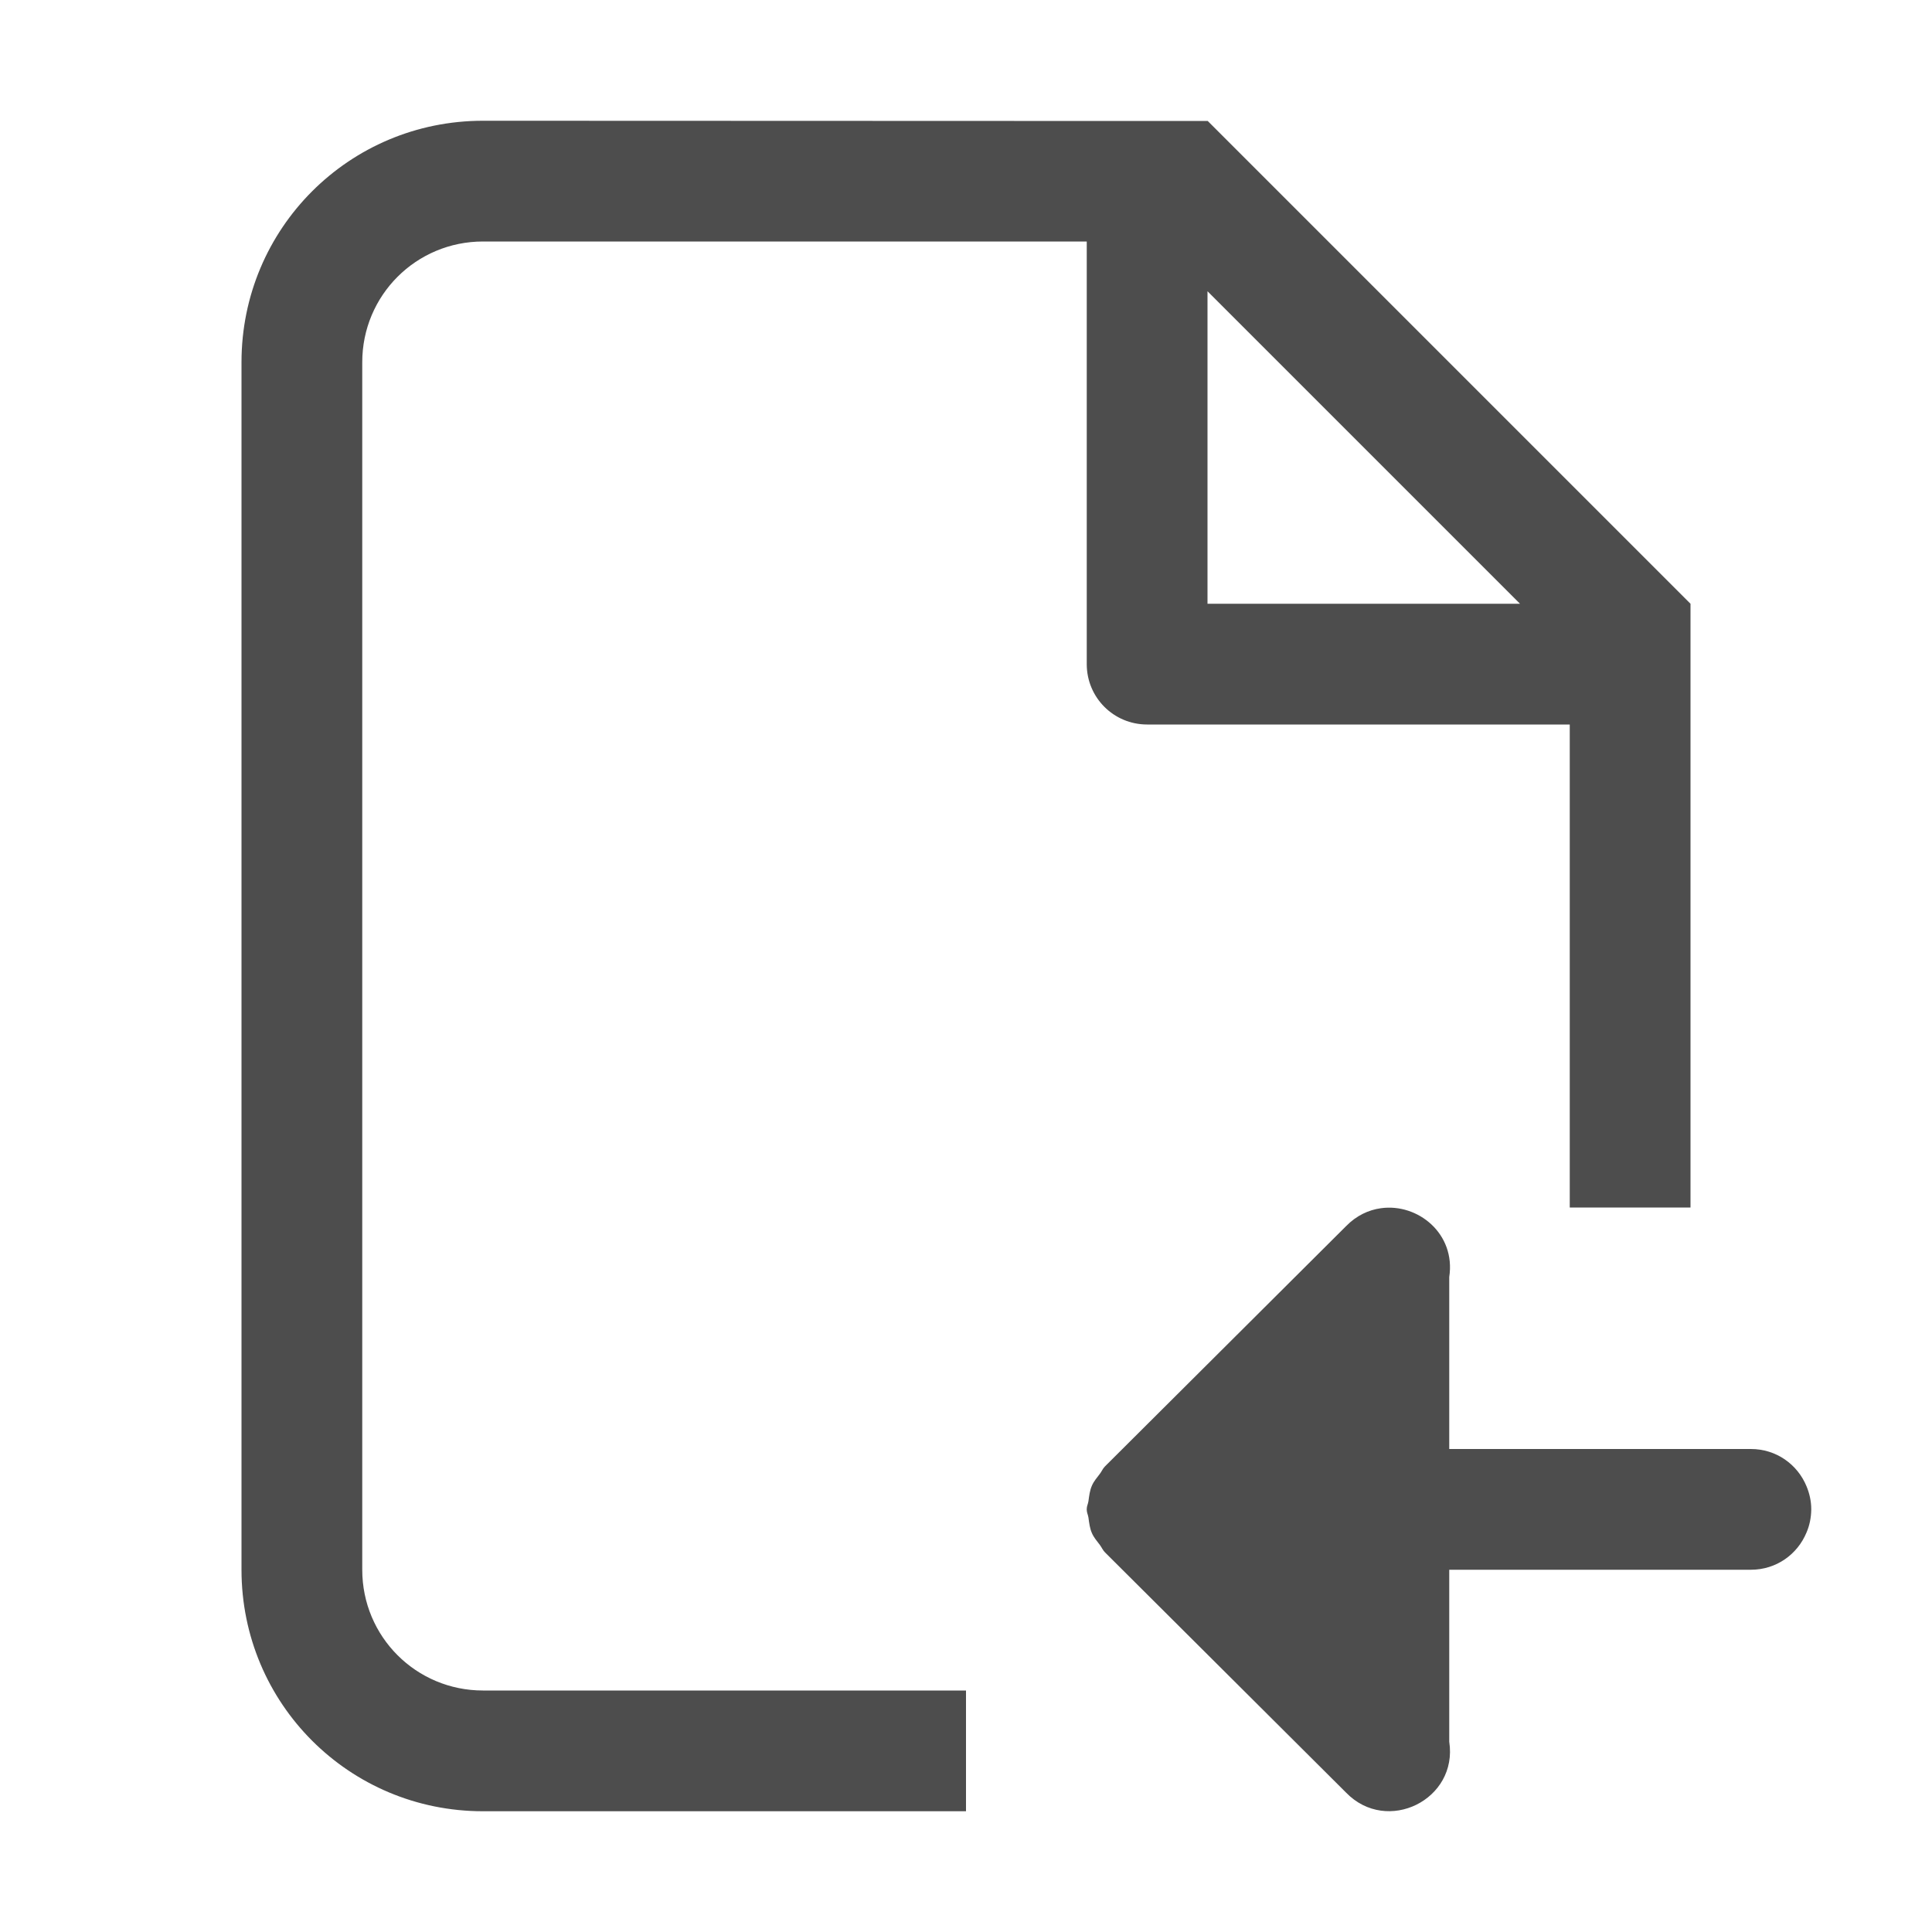
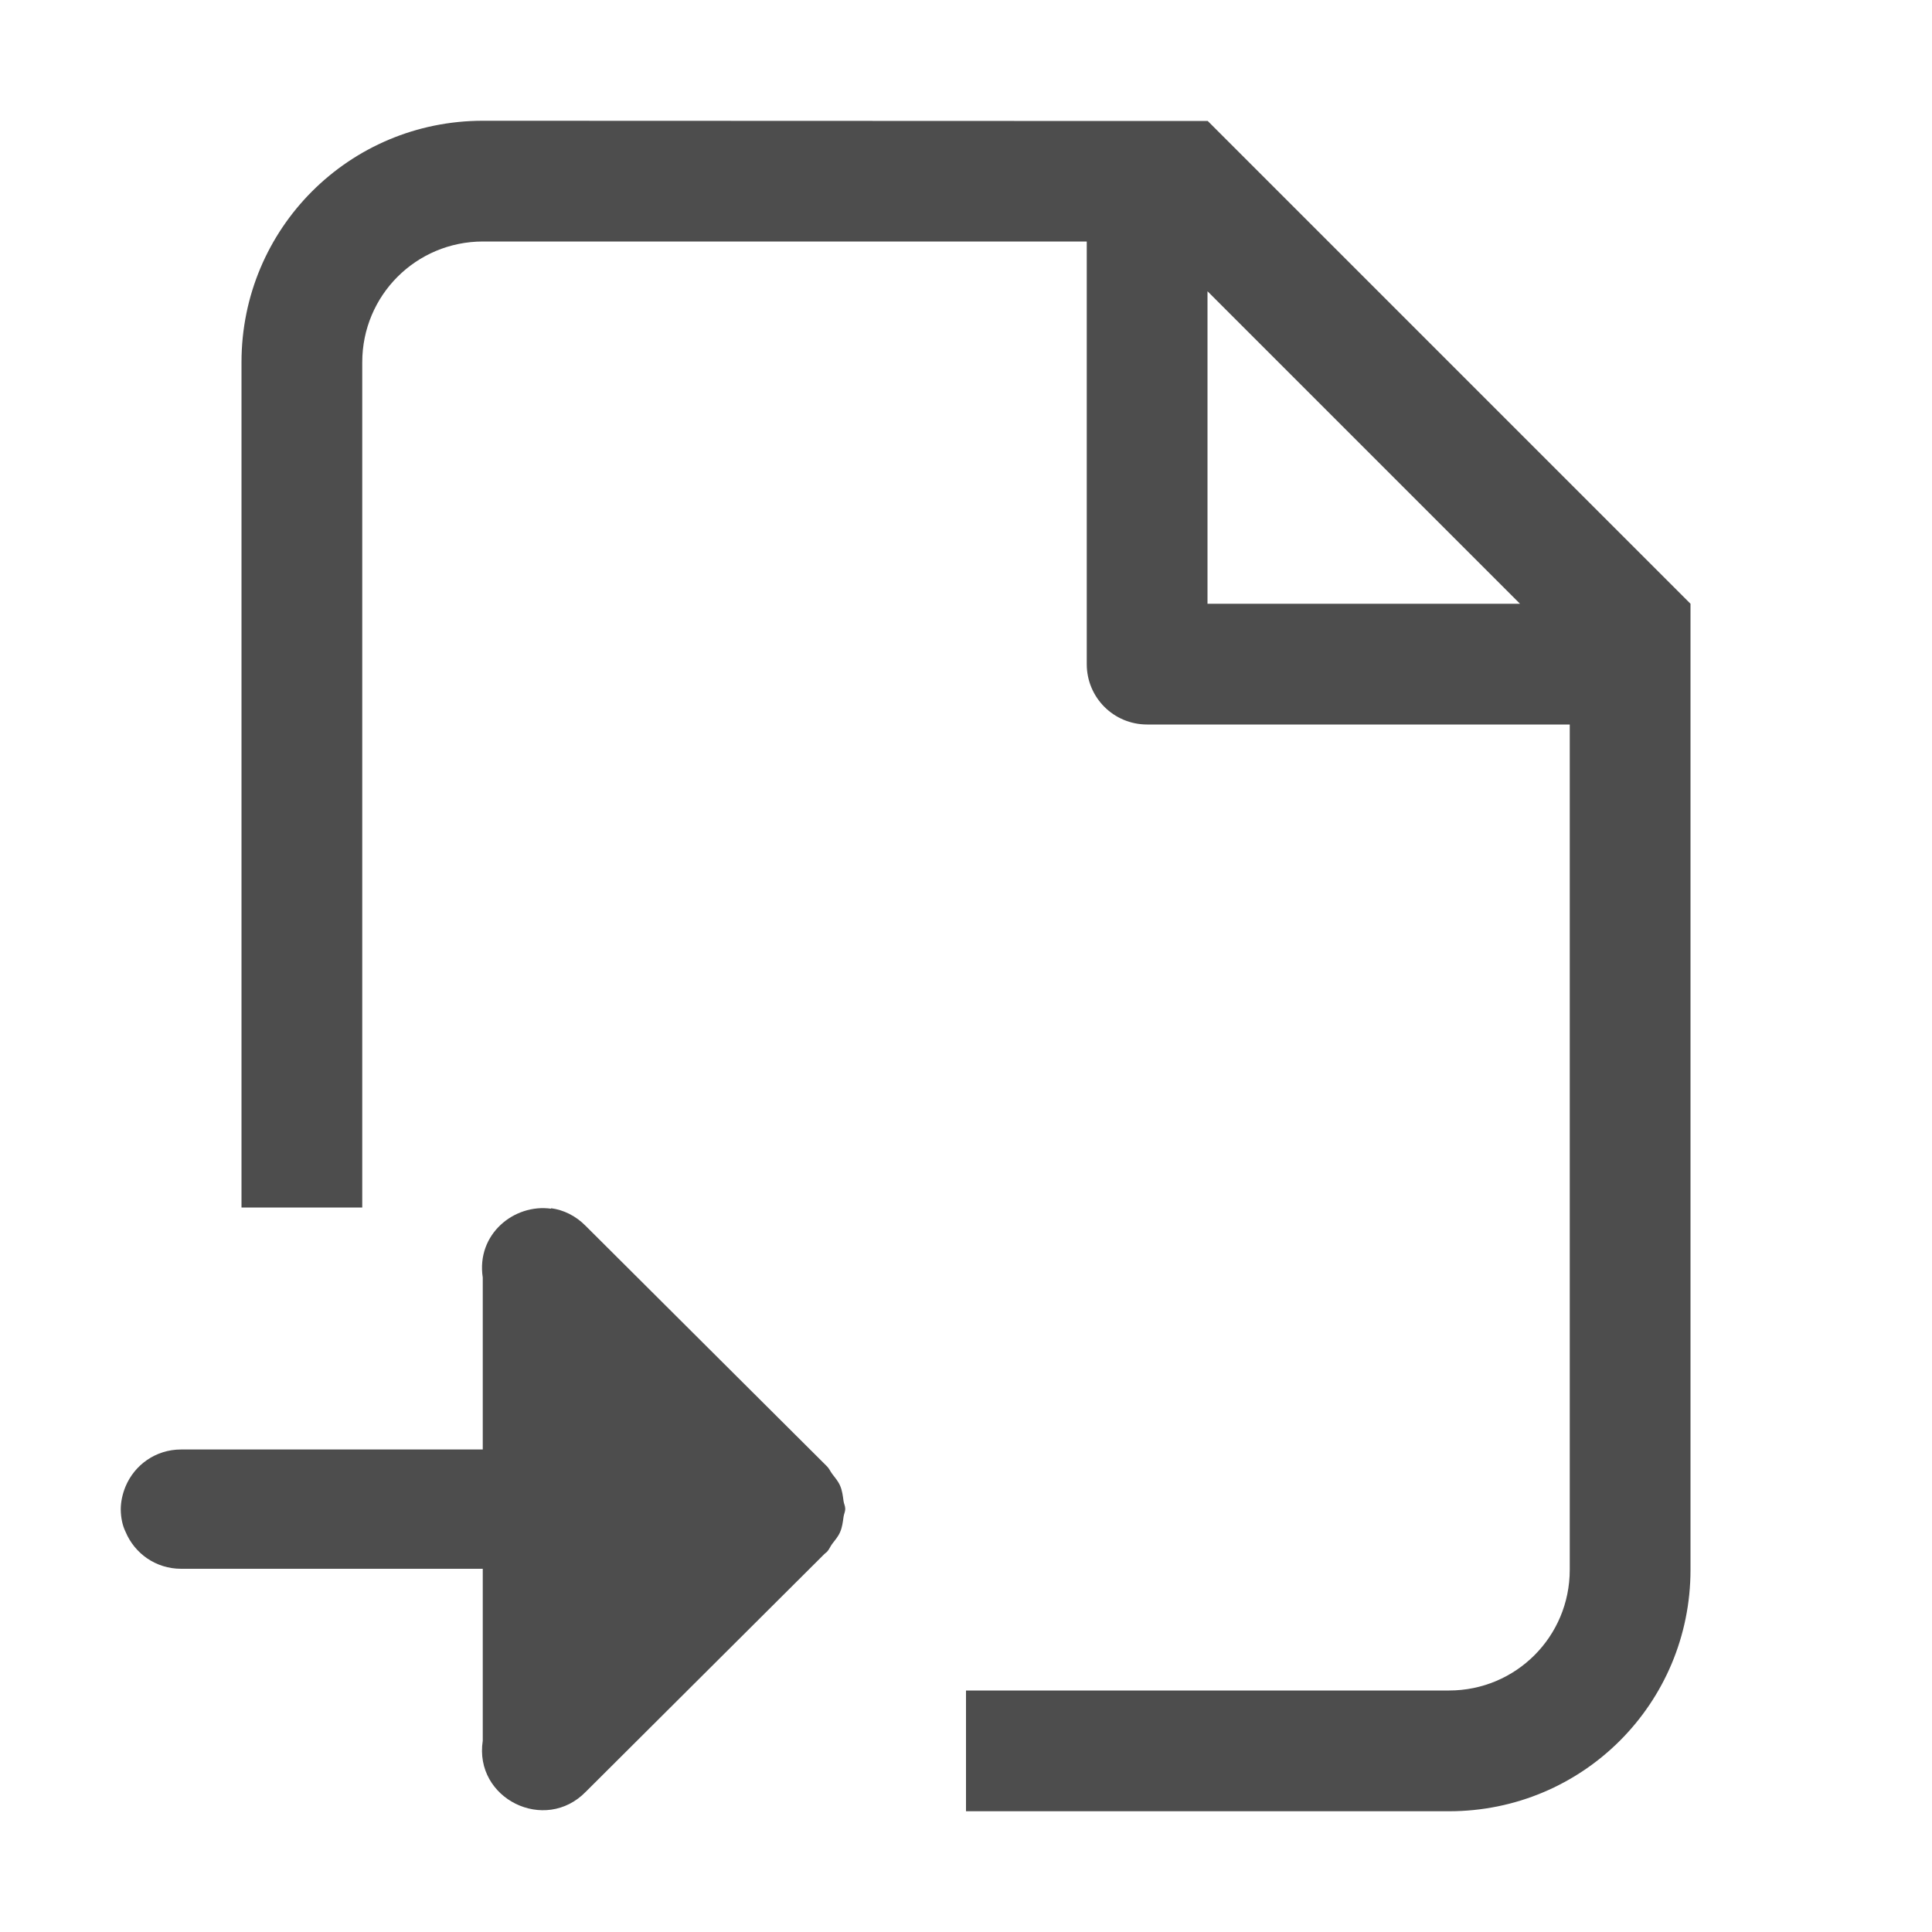
<svg xmlns="http://www.w3.org/2000/svg" width="16" height="16" viewBox="0 0 16 16" id="svg2" version="1.1">
  <defs id="defs3051">
    <style type="text/css" id="current-color-scheme">
    .ColorScheme-Text {
    color:#4d4d4d;
    }
    </style>
  </defs>
  <g id="layer1" transform="translate(-3,-1033.362)">
-     <path style="fill:currentColor;fill-opacity:1;stroke:none" class="ColorScheme-Text" d="M 4 1 C 2.892 1 2 1.892 2 3 L 2 13 C 2 14.108 2.892 15 4 15 L 8 15 L 8 14 L 7 14 L 4 14 C 3.446 14 3 13.554 3 13 L 3 3 C 3 2.446 3.446 2 4 2 L 9 2 L 9 5.5 C 9 5.777 9.223 6 9.5 6 L 13 6 L 13 10 L 14 10 L 14 5.5 L 14 5 L 10.002 1.002 L 10 1.002 L 9.514 1.002 L 9.5 1.002 L 4 1 z M 10 2.412 L 12.588 5 L 10 5 L 10 2.412 z M 11.436 10.006 C 11.334 10.02 11.233 10.067 11.148 10.154 L 9.172 12.123 L 9.15 12.145 C 9.133 12.162 9.124 12.185 9.109 12.205 C 9.085 12.237 9.059 12.266 9.043 12.303 C 9.025 12.343 9.02 12.388 9.014 12.432 C 9.011 12.454 9 12.473 9 12.496 L 9 12.5 L 9 12.504 C 9 12.527 9.011 12.546 9.014 12.568 C 9.02 12.612 9.025 12.657 9.043 12.697 C 9.059 12.734 9.085 12.763 9.109 12.795 C 9.124 12.815 9.133 12.838 9.15 12.855 L 9.172 12.877 L 11.148 14.846 C 11.487 15.195 12.076 14.904 12.002 14.424 L 12.002 13 L 14.5 13 C 14.71 13 14.886 12.873 14.961 12.691 C 14.986 12.633 14.999 12.569 15 12.502 L 15 12.498 C 15 12.431 14.985 12.367 14.961 12.309 C 14.886 12.127 14.71 12 14.5 12 L 12.002 12 L 12.002 10.576 C 12.057 10.216 11.741 9.963 11.436 10.006 z " transform="translate(3,1033.362)" id="rect3224" />
+     <path style="fill:currentColor;fill-opacity:1;stroke:none" class="ColorScheme-Text" d="M 4 1 C 2.892 1 2 1.892 2 3 L 2 10 L 3 10 L 3 3 C 3 2.446 3.446 2 4 2 L 9 2 L 9 5.5 C 9 5.777 9.223 6 9.5 6 L 13 6 L 13 10 L 13 13 C 13 13.554 12.554 14 12 14 L 9 14 L 8 14 L 8 15 L 12 15 C 13.108 15 14 14.108 14 13 L 14 10 L 14 5.5 L 14 5 L 10.002 1.002 L 10 1.002 L 9.514 1.002 L 9.5 1.002 L 4 1 z M 10 2.412 L 12.588 5 L 10 5 L 10 2.412 z M 4.564 10.006 L 4.564 10.01 C 4.259 9.967 3.943 10.22 3.998 10.58 L 3.998 12.004 L 1.5 12.004 C 1.29 12.004 1.114 12.131 1.039 12.312 C 1.015 12.371 1 12.435 1 12.502 C 1.001 12.569 1.014 12.633 1.039 12.684 C 1.114 12.865 1.29 12.992 1.5 12.992 L 3.998 12.992 L 3.998 14.416 C 3.924 14.896 4.513 15.187 4.852 14.838 L 6.828 12.869 L 6.85 12.85 C 6.867 12.832 6.876 12.807 6.891 12.787 C 6.915 12.755 6.941 12.726 6.957 12.689 C 6.975 12.648 6.98 12.605 6.986 12.561 C 6.989 12.539 7 12.519 7 12.496 C 7 12.472 6.989 12.454 6.986 12.432 C 6.98 12.388 6.975 12.344 6.957 12.303 C 6.941 12.266 6.915 12.237 6.891 12.205 C 6.876 12.185 6.867 12.162 6.85 12.145 L 6.828 12.123 L 4.852 10.154 C 4.767 10.067 4.666 10.02 4.564 10.006 z " transform="translate(3,1033.362)" id="path826" />
  </g>
</svg>
